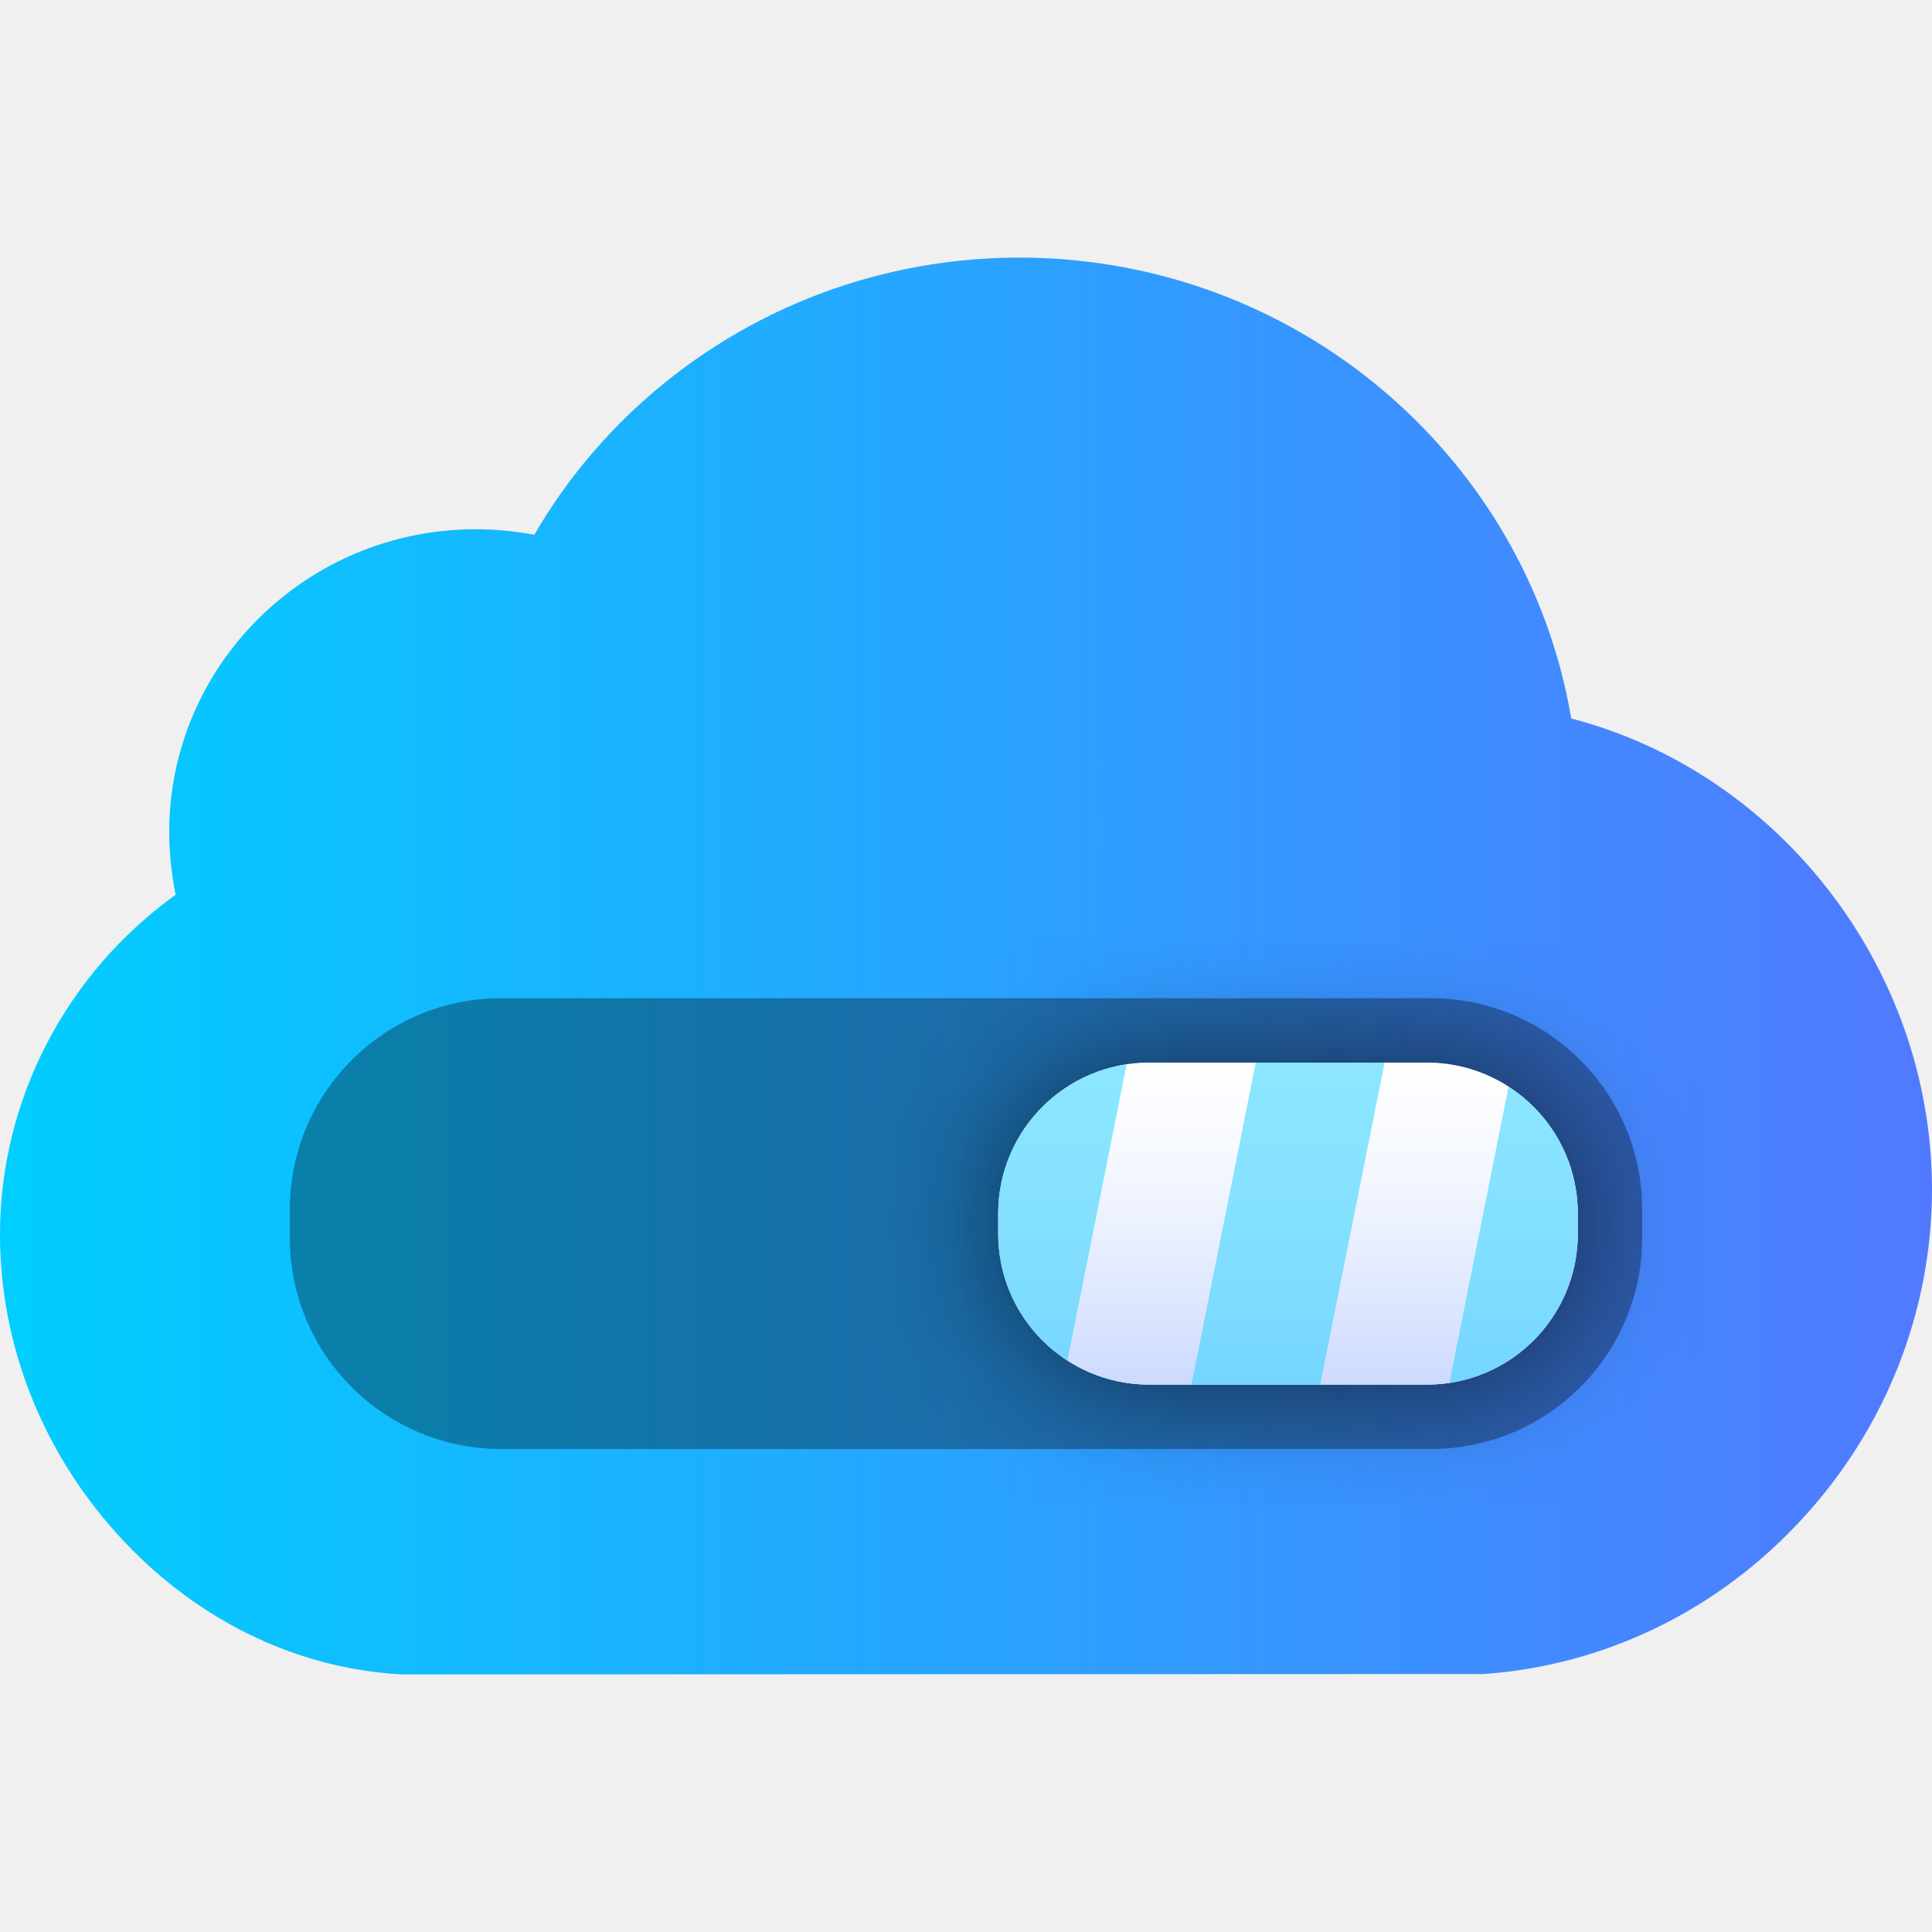
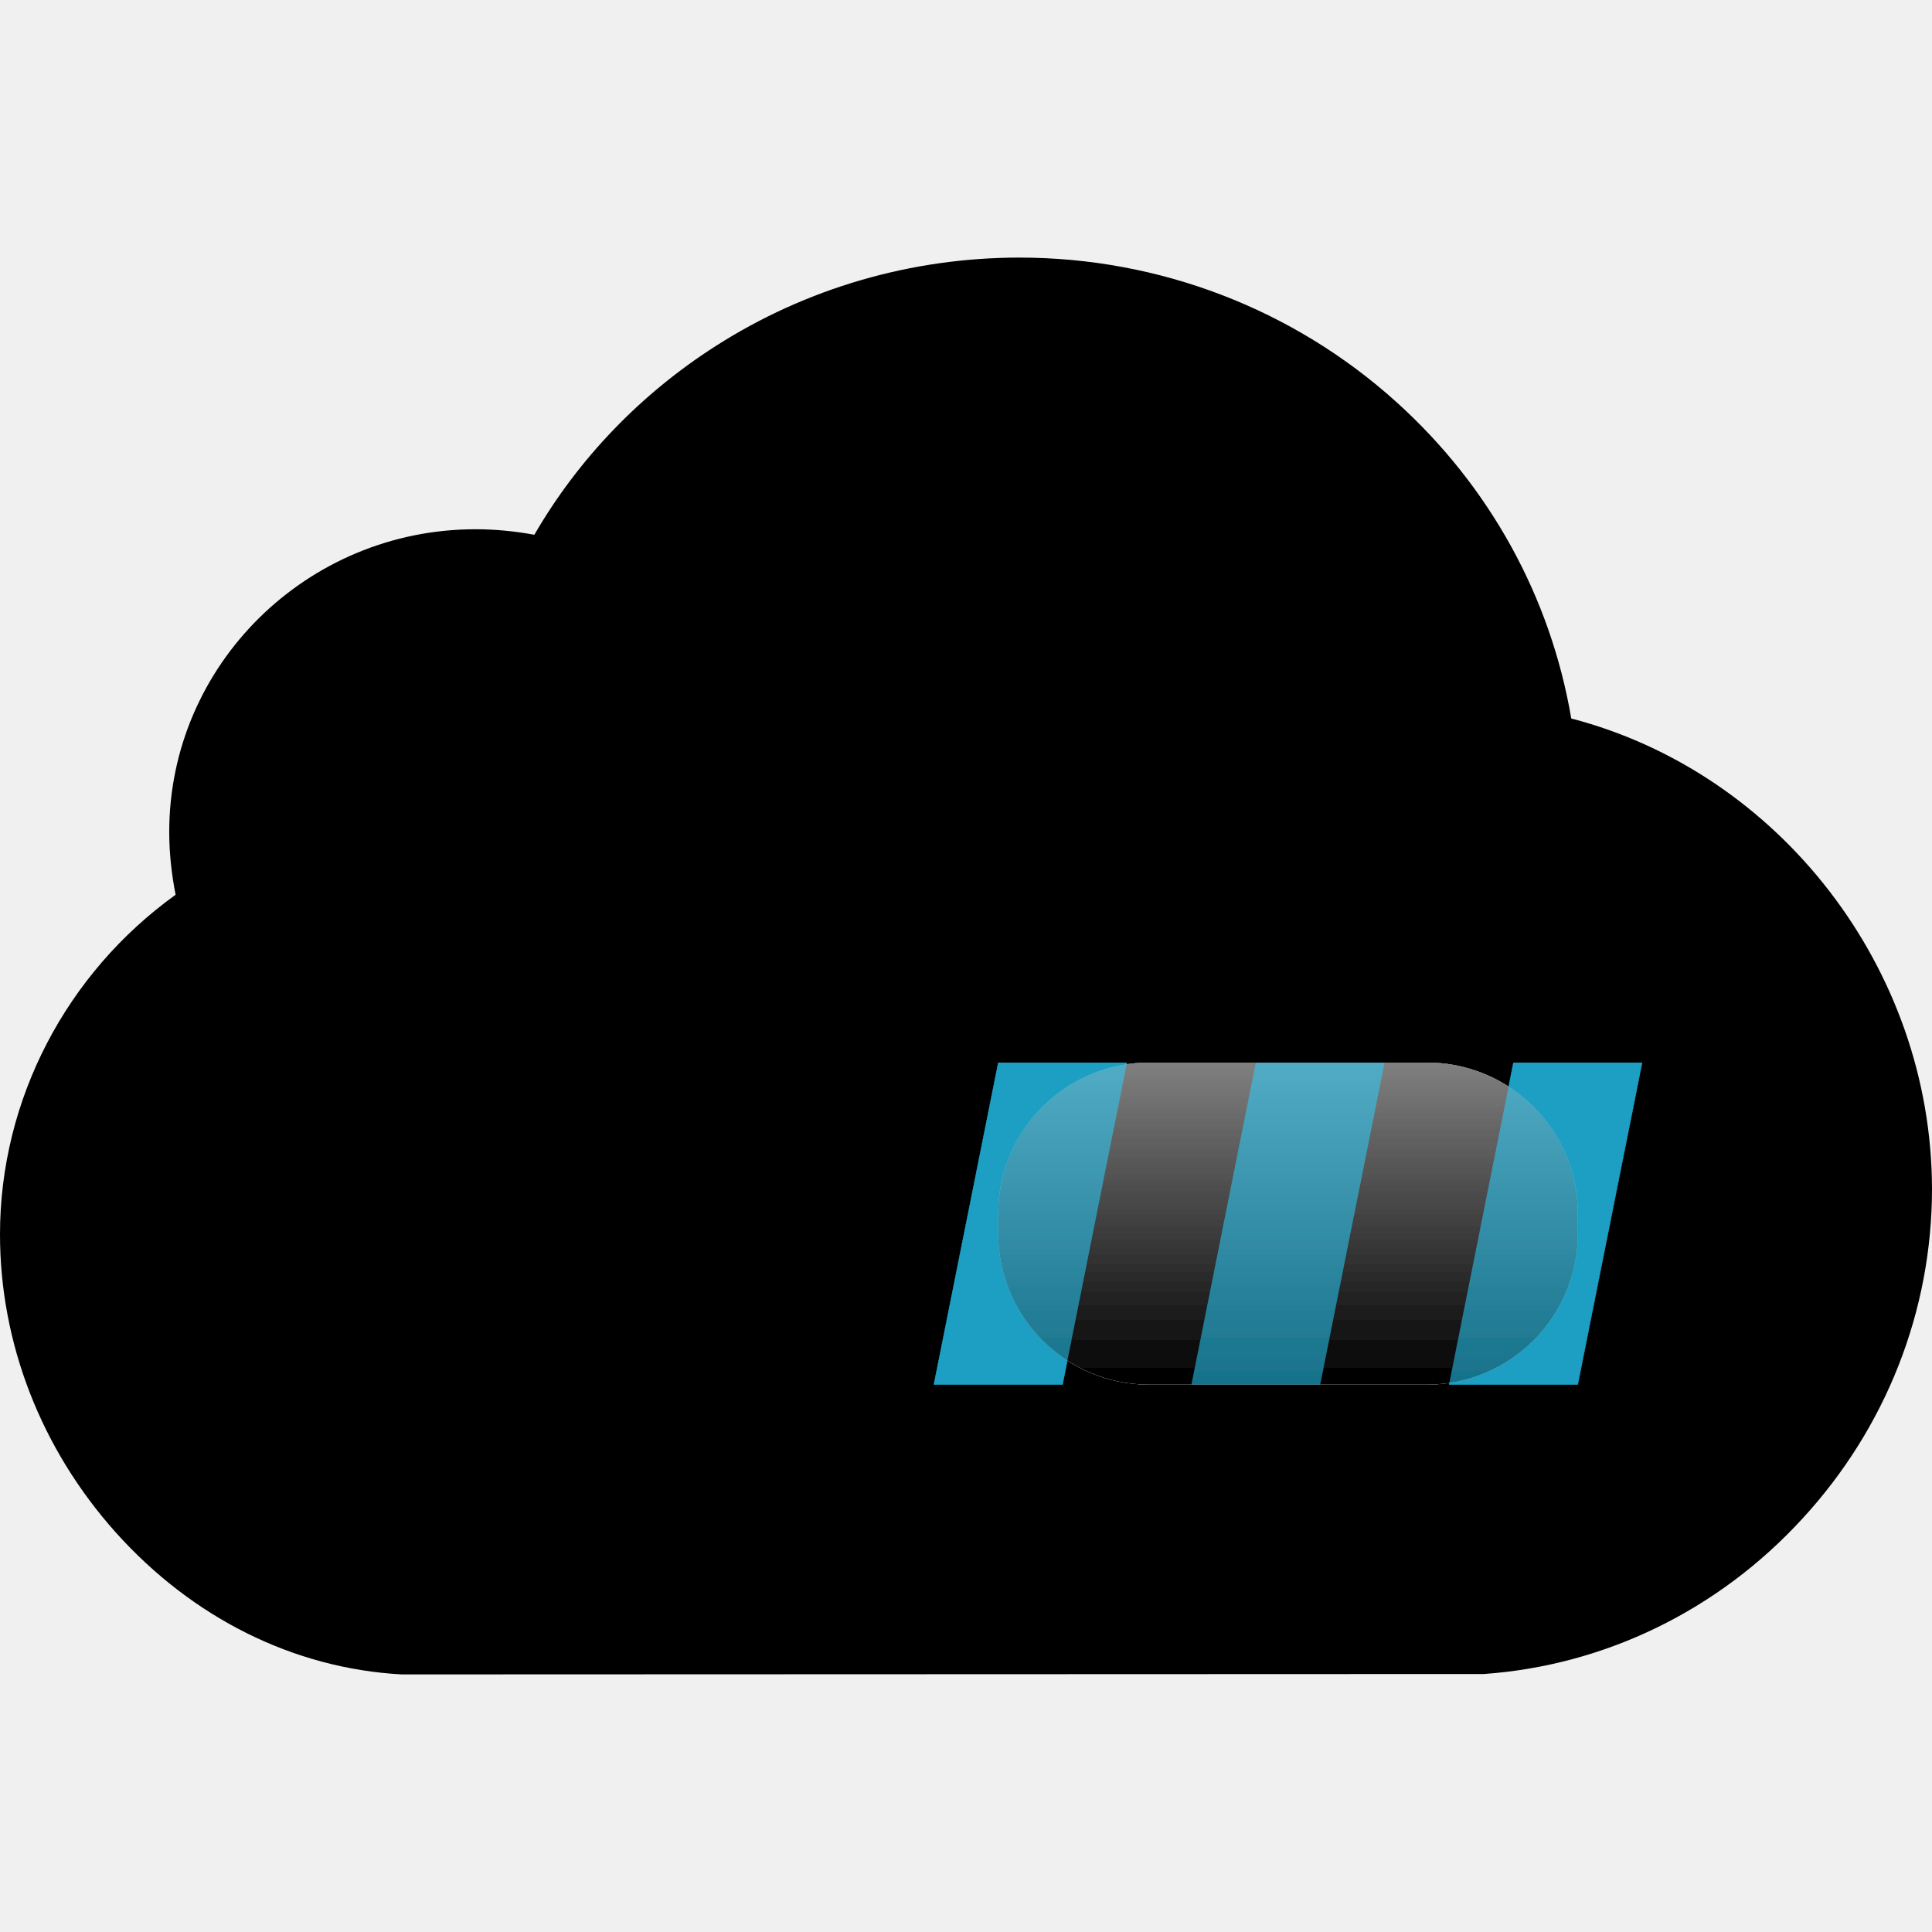
<svg xmlns="http://www.w3.org/2000/svg" width="64" height="64" viewBox="0 0 64 64" fill="none">
  <path d="M52.05 23.801C51.366 19.782 49.352 16.115 46.273 13.332C42.851 10.237 38.403 8.533 33.77 8.533C30.19 8.533 26.703 9.548 23.715 11.459C21.228 13.046 19.162 15.192 17.701 17.715C17.069 17.598 16.411 17.532 15.753 17.532C10.16 17.532 5.606 22.032 5.606 27.559C5.606 28.274 5.685 28.963 5.817 29.64C2.198 32.241 0 36.428 0 40.889C0 44.491 1.356 47.989 3.83 50.759C6.37 53.594 9.726 55.272 13.305 55.467C13.345 55.467 13.371 55.467 13.411 55.467L49.023 55.454C49.063 55.454 49.102 55.454 49.155 55.454C53.169 55.168 56.92 53.347 59.71 50.304C62.486 47.287 64 43.411 64 39.38C63.987 32.084 58.946 25.595 52.05 23.801Z" fill="url(#paint0_linear)" />
  <rect x="9.6" y="33.067" width="44.8" height="14.933" rx="7" fill="black" fill-opacity="0.337" />
  <g filter="url(#filter0_d)">
-     <g clip-path="url(#clip0)">
+     <g clipPath="url(#clip0)">
      <rect x="33.067" y="35.2" width="19.2" height="10.667" rx="5" fill="white" />
      <rect x="33.067" y="35.2" width="19.2" height="10.667" rx="5" fill="url(#paint1_linear)" />
-       <path fill-rule="evenodd" clip-rule="evenodd" d="M41.6 35.2H45.867L43.733 45.867H39.467L41.6 35.2Z" fill="#2BD1FF" fill-opacity="0.541" />
-       <path fill-rule="evenodd" clip-rule="evenodd" d="M33.067 35.2H37.333L35.2 45.867H30.933L33.067 35.2Z" fill="#2BD1FF" fill-opacity="0.541" />
-       <path fill-rule="evenodd" clip-rule="evenodd" d="M50.133 35.2H54.4L52.267 45.867H48L50.133 35.2Z" fill="#2BD1FF" fill-opacity="0.541" />
+       <path fillRule="evenodd" clipRule="evenodd" d="M41.6 35.2H45.867L43.733 45.867H39.467L41.6 35.2Z" fill="#2BD1FF" fill-opacity="0.541" />
+       <path fillRule="evenodd" clipRule="evenodd" d="M33.067 35.2H37.333L35.2 45.867H30.933L33.067 35.2Z" fill="#2BD1FF" fill-opacity="0.541" />
+       <path fillRule="evenodd" clipRule="evenodd" d="M50.133 35.2H54.4L52.267 45.867H48L50.133 35.2Z" fill="#2BD1FF" fill-opacity="0.541" />
    </g>
  </g>
  <defs>
-     <filter id="filter0_d" x="29.067" y="31.2" width="27.2" height="18.667" filterUnits="userSpaceOnUse" color-interpolation-filters="sRGB">
-       <feFlood flood-opacity="0" result="BackgroundImageFix" />
+     <filter id="filter0_d" x="29.067" y="31.2" width="27.2" height="18.667" filterUnits="userSpaceOnUse" colorInterpolationFilters="sRGB">
+       <feFlood floodOpacity="0" result="BackgroundImageFix" />
      <feColorMatrix in="SourceAlpha" type="matrix" values="0 0 0 0 0 0 0 0 0 0 0 0 0 0 0 0 0 0 127 0" result="hardAlpha" />
      <feOffset />
      <feGaussianBlur stdDeviation="2" />
      <feColorMatrix type="matrix" values="0 0 0 0 0 0 0 0 0 0 0 0 0 0 0 0 0 0 0.5 0" />
      <feBlend mode="normal" in2="BackgroundImageFix" result="effect1_dropShadow" />
      <feBlend mode="normal" in="SourceGraphic" in2="effect1_dropShadow" result="shape" />
    </filter>
    <linearGradient id="paint0_linear" x1="0" y1="62.235" x2="64" y2="62.235" gradientUnits="userSpaceOnUse">
-       <stop stop-color="#00CEFF" />
-       <stop offset="1" stop-color="#5179FF" />
+       <stop stopColor="#00CEFF" />
+       <stop offset="1" stopColor="#5179FF" />
    </linearGradient>
    <linearGradient id="paint1_linear" x1="33.067" y1="35.2" x2="33.067" y2="45.867" gradientUnits="userSpaceOnUse">
-       <stop stop-color="white" stop-opacity="0.5" />
-       <stop offset="1" stop-color="#CCDAFF" />
+       <stop stopColor="white" stop-opacity="0.5" />
+       <stop offset="1" stopColor="#CCDAFF" />
    </linearGradient>
    <clipPath id="clip0">
      <rect x="33.067" y="35.2" width="19.2" height="10.667" rx="5" fill="white" />
    </clipPath>
  </defs>
</svg>
